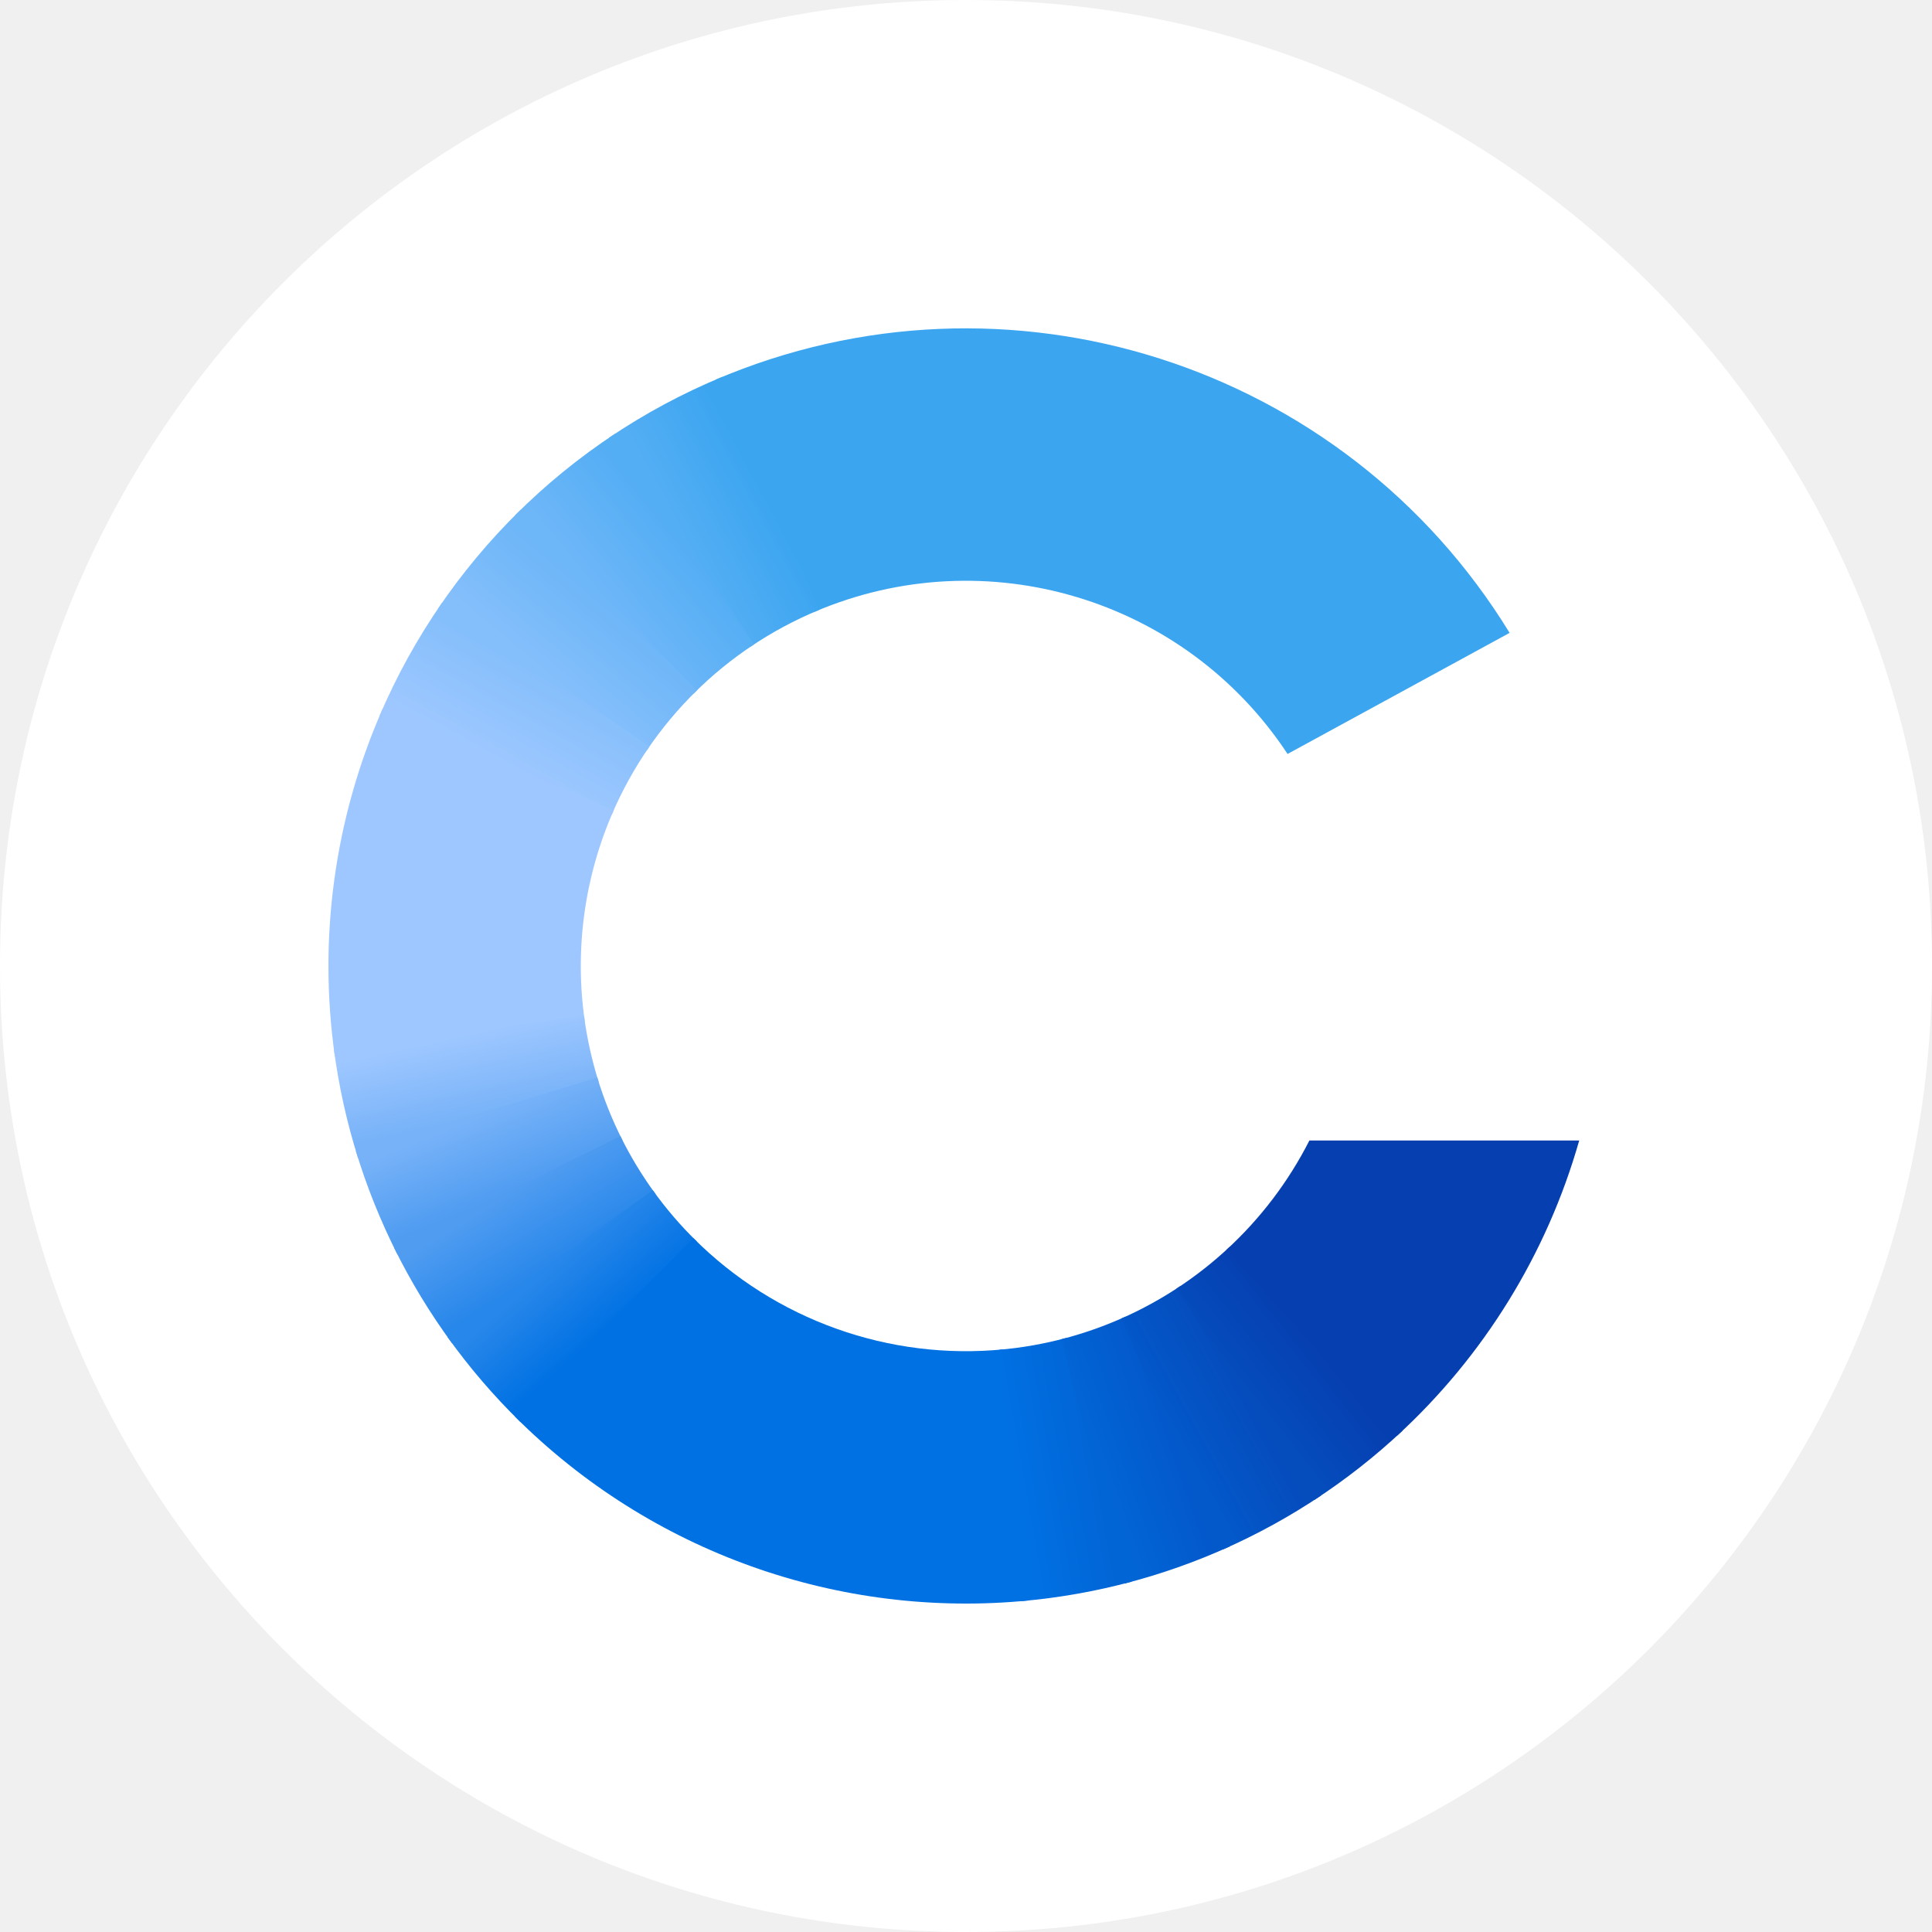
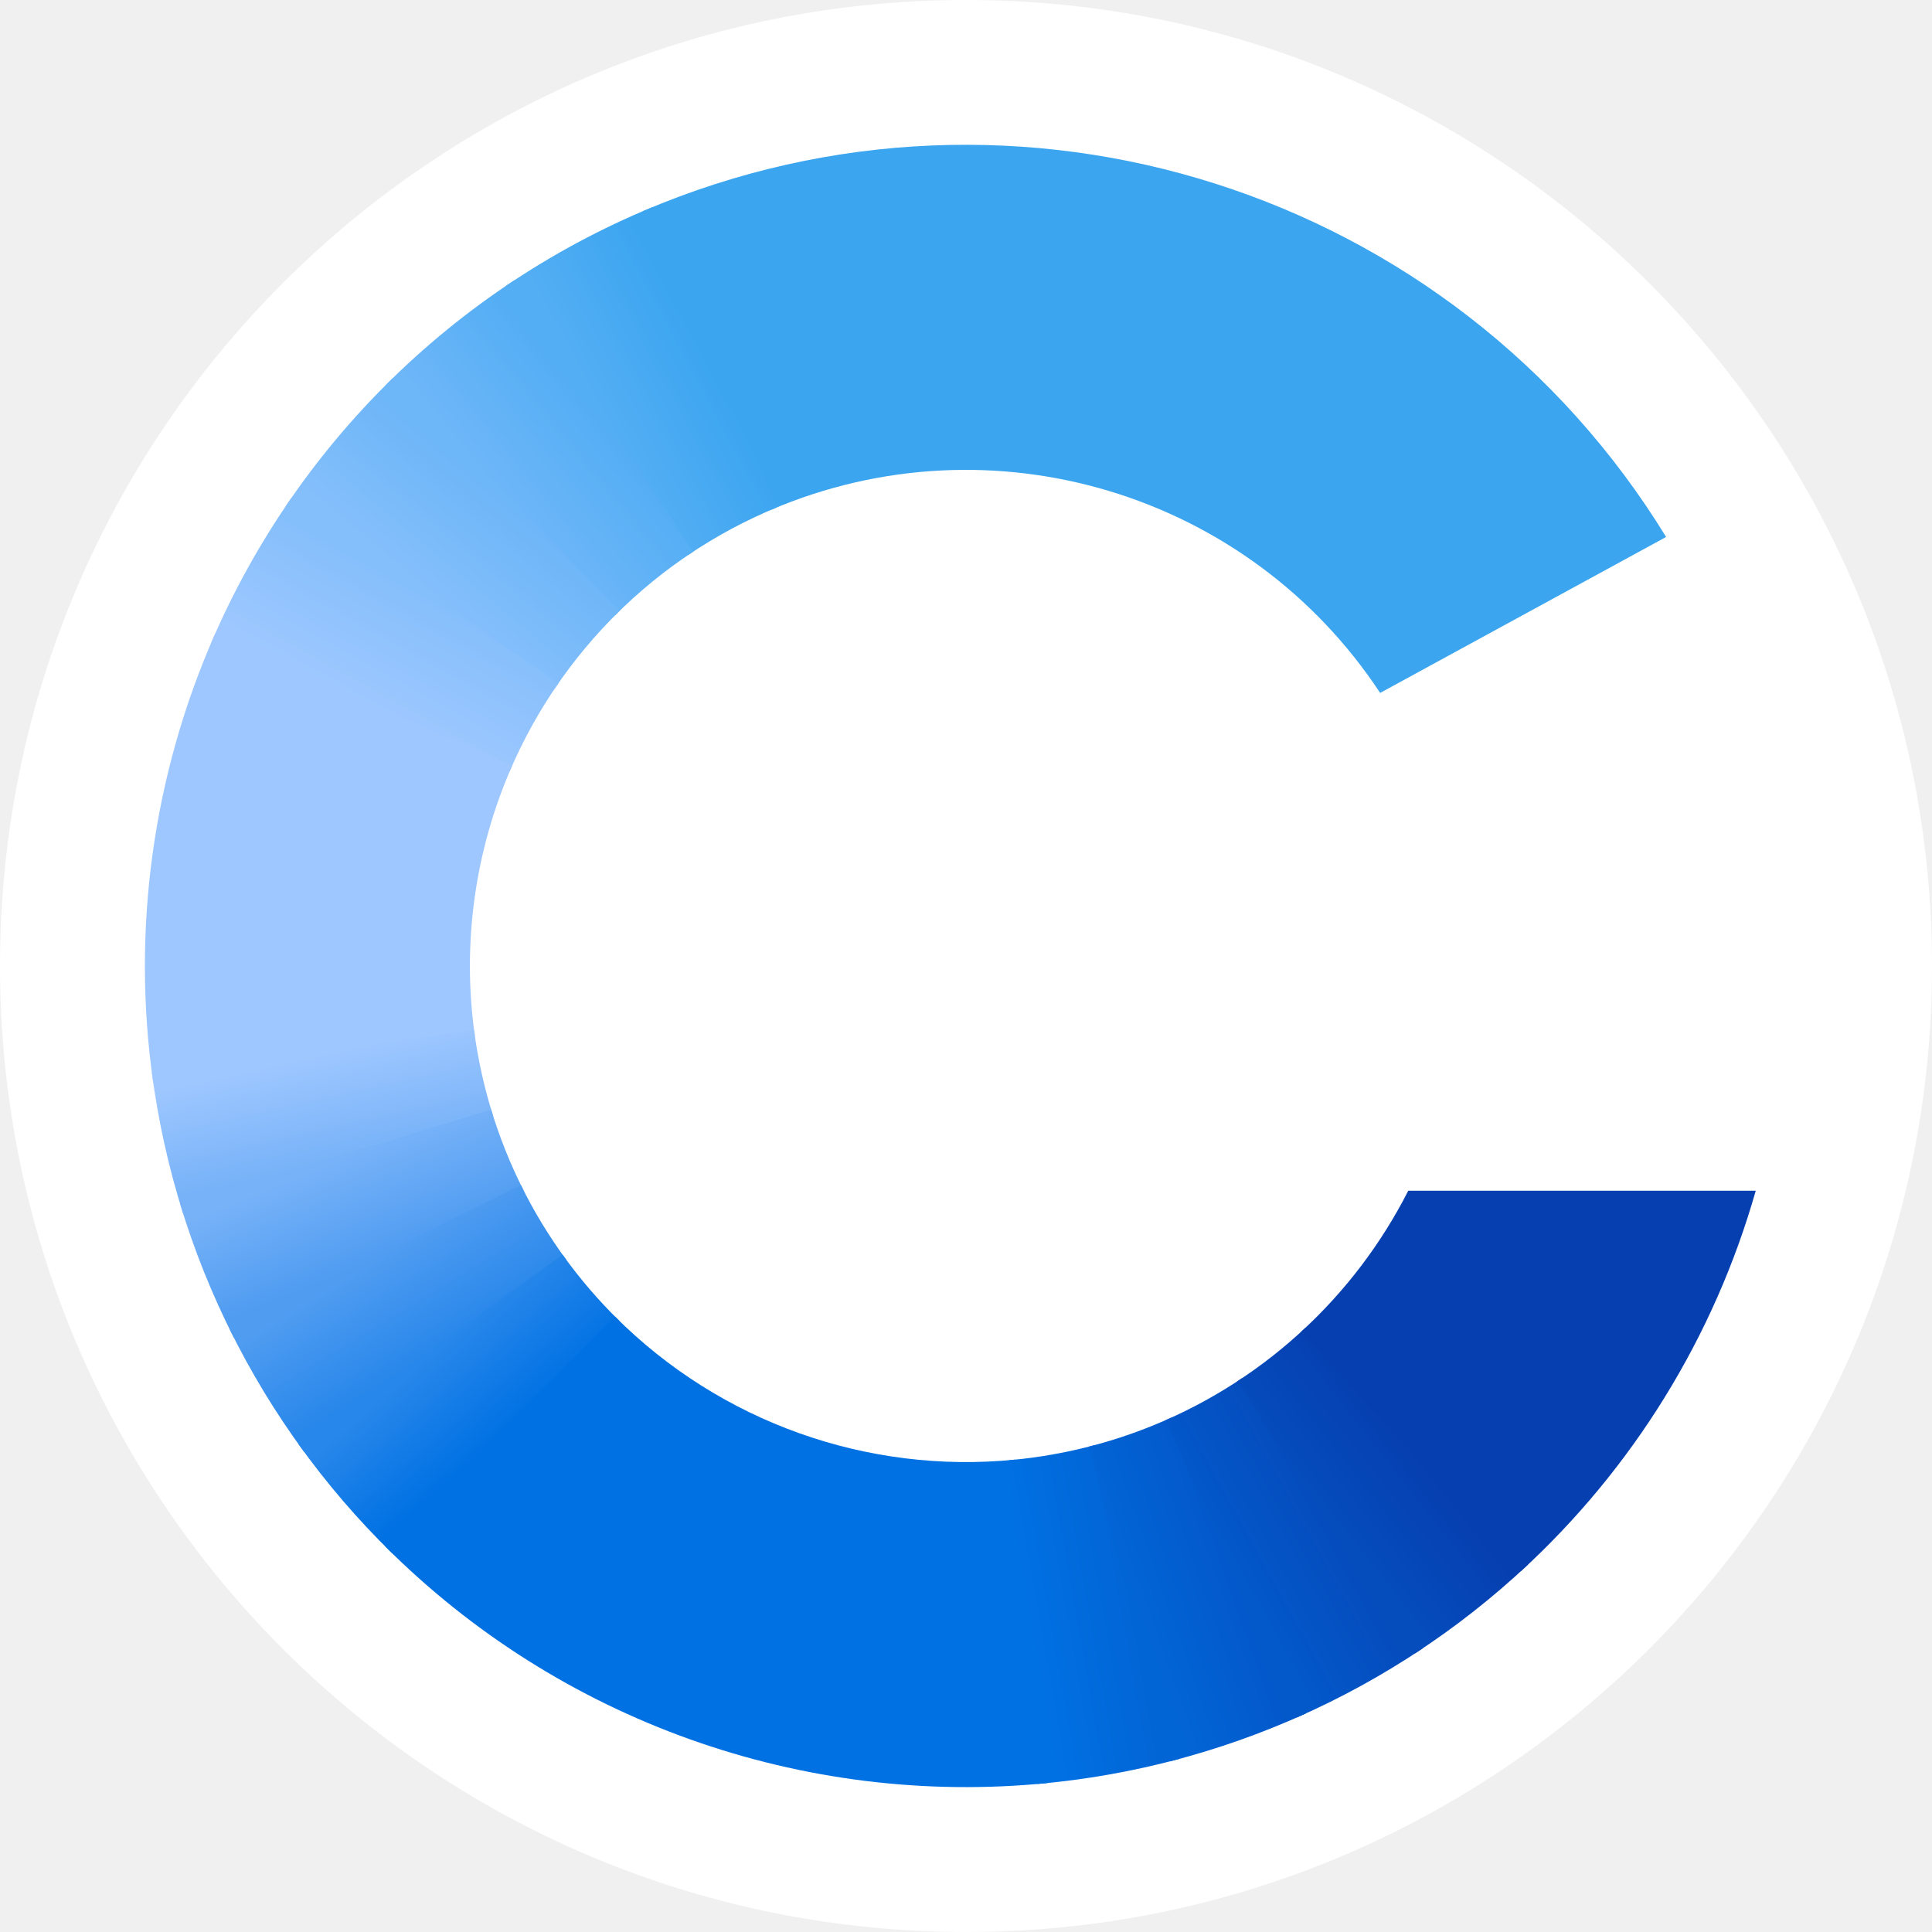
<svg xmlns="http://www.w3.org/2000/svg" width="1024" height="1024" viewBox="0 0 100 100">
  <circle cx="50" cy="50" r="50" fill="#FFFFFF" />
-   <g transform="translate(17.00 17) scale(0.66)">
+   <g transform="translate(7.50 7.5) scale(0.85)">
    <defs>
      <linearGradient id="fv1_0" gradientUnits="userSpaceOnUse" x1="34.472" y1="13.024" x2="27.736" y2="16.644">
        <stop offset="0" stop-color="#3ba5f0" />
        <stop offset="1" stop-color="#54aef4" />
      </linearGradient>
      <linearGradient id="fv1_1" gradientUnits="userSpaceOnUse" x1="27.736" y1="16.644" x2="21.809" y2="21.476">
        <stop offset="0" stop-color="#54aef4" />
        <stop offset="1" stop-color="#6db6f8" />
      </linearGradient>
      <linearGradient id="fv1_2" gradientUnits="userSpaceOnUse" x1="21.809" y1="21.476" x2="16.908" y2="27.345">
        <stop offset="0" stop-color="#6db6f8" />
        <stop offset="1" stop-color="#85bffb" />
      </linearGradient>
      <linearGradient id="fv1_3" gradientUnits="userSpaceOnUse" x1="16.908" y1="27.345" x2="13.209" y2="34.038">
        <stop offset="0" stop-color="#85bffb" />
        <stop offset="1" stop-color="#9ec7ff" />
      </linearGradient>
      <linearGradient id="fv3_0" gradientUnits="userSpaceOnUse" x1="10.268" y1="55.448" x2="11.687" y2="61.85">
        <stop offset="0" stop-color="#9ec7ff" />
        <stop offset="1" stop-color="#77b2f8" />
      </linearGradient>
      <linearGradient id="fv3_1" gradientUnits="userSpaceOnUse" x1="11.687" y1="61.85" x2="14.13" y2="67.935">
        <stop offset="0" stop-color="#77b2f8" />
        <stop offset="1" stop-color="#4f9cf1" />
      </linearGradient>
      <linearGradient id="fv3_2" gradientUnits="userSpaceOnUse" x1="14.13" y1="67.935" x2="17.532" y2="73.541">
        <stop offset="0" stop-color="#4f9cf1" />
        <stop offset="1" stop-color="#2887ea" />
      </linearGradient>
      <linearGradient id="fv3_3" gradientUnits="userSpaceOnUse" x1="17.532" y1="73.541" x2="21.802" y2="78.517">
        <stop offset="0" stop-color="#2887ea" />
        <stop offset="1" stop-color="#0071e3" />
      </linearGradient>
      <linearGradient id="fv5_0" gradientUnits="userSpaceOnUse" x1="53.733" y1="89.93" x2="60.19" y2="88.788">
        <stop offset="0" stop-color="#0071e3" />
        <stop offset="1" stop-color="#0265d6" />
      </linearGradient>
      <linearGradient id="fv5_1" gradientUnits="userSpaceOnUse" x1="60.19" y1="88.788" x2="66.374" y2="86.609">
        <stop offset="0" stop-color="#0265d6" />
        <stop offset="1" stop-color="#0358ca" />
      </linearGradient>
      <linearGradient id="fv5_2" gradientUnits="userSpaceOnUse" x1="66.374" y1="86.609" x2="72.121" y2="83.451">
        <stop offset="0" stop-color="#0358ca" />
        <stop offset="1" stop-color="#054cbd" />
      </linearGradient>
      <linearGradient id="fv5_3" gradientUnits="userSpaceOnUse" x1="72.121" y1="83.451" x2="77.277" y2="79.4">
        <stop offset="0" stop-color="#054cbd" />
        <stop offset="1" stop-color="#063fb0" />
      </linearGradient>
    </defs>
    <path fill="#3BA5F0" d="M 92.632 23.875 A 50 50 0 0 0 30.359 4.019 L 38.133 22.22 A 30.208 30.208 0 0 1 75.219 33.371 Z" />
    <path fill="url(#fv1_0)" d="M 30.922 3.783 A 50 50 0 0 0 21.988 8.583 L 33.076 24.977 A 30.208 30.208 0 0 1 38.474 22.077 Z" />
    <path fill="url(#fv1_1)" d="M 22.496 8.244 A 50 50 0 0 0 14.636 14.653 L 28.634 28.644 A 30.208 30.208 0 0 1 33.383 24.772 Z" />
    <path fill="url(#fv1_2)" d="M 15.071 14.224 A 50 50 0 0 0 8.57 22.008 L 24.969 33.088 A 30.208 30.208 0 0 1 28.897 28.385 Z" />
    <path fill="url(#fv1_3)" d="M 8.915 21.504 A 50 50 0 0 0 4.01 30.38 L 22.214 38.146 A 30.208 30.208 0 0 1 25.178 32.784 Z" />
    <path fill="#9EC7FF" d="M 4.253 29.82 A 50 50 0 0 0 0.506 57.095 L 20.097 54.287 A 30.208 30.208 0 0 1 22.361 37.808 Z" />
    <path fill="url(#fv3_0)" d="M 0.423 56.49 A 50 50 0 0 0 2.324 65.066 L 21.196 59.102 A 30.208 30.208 0 0 1 20.047 53.921 Z" />
    <path fill="url(#fv3_1)" d="M 2.143 64.482 A 50 50 0 0 0 5.416 72.634 L 23.064 63.674 A 30.208 30.208 0 0 1 21.087 58.75 Z" />
    <path fill="url(#fv3_2)" d="M 5.143 72.087 A 50 50 0 0 0 9.7 79.596 L 25.652 67.881 A 30.208 30.208 0 0 1 22.899 63.344 Z" />
    <path fill="url(#fv3_3)" d="M 9.342 79.102 A 50 50 0 0 0 15.062 85.768 L 28.892 71.61 A 30.208 30.208 0 0 1 25.436 67.582 Z" />
    <path fill="#0071E3" d="M 14.627 85.338 A 50 50 0 0 0 54.958 99.754 L 52.995 80.059 A 30.208 30.208 0 0 1 28.629 71.35 Z" />
    <path fill="url(#fv5_0)" d="M 54.35 99.81 A 50 50 0 0 0 62.999 98.281 L 57.854 79.17 A 30.208 30.208 0 0 1 52.628 80.094 Z" />
    <path fill="url(#fv5_1)" d="M 62.409 98.436 A 50 50 0 0 0 70.693 95.517 L 62.502 77.5 A 30.208 30.208 0 0 1 57.497 79.263 Z" />
    <path fill="url(#fv5_2)" d="M 70.136 95.766 A 50 50 0 0 0 77.834 91.536 L 66.816 75.095 A 30.208 30.208 0 0 1 62.165 77.651 Z" />
    <path fill="url(#fv5_3)" d="M 77.324 91.873 A 50 50 0 0 0 84.23 86.446 L 70.681 72.019 A 30.208 30.208 0 0 1 66.508 75.299 Z" />
    <path fill="#063FB0" d="M 83.783 86.861 A 50 50 0 0 0 98.091 63.684 L 76.931 63.684 A 30.208 30.208 0 0 1 70.41 72.27 Z" />
  </g>
</svg>
